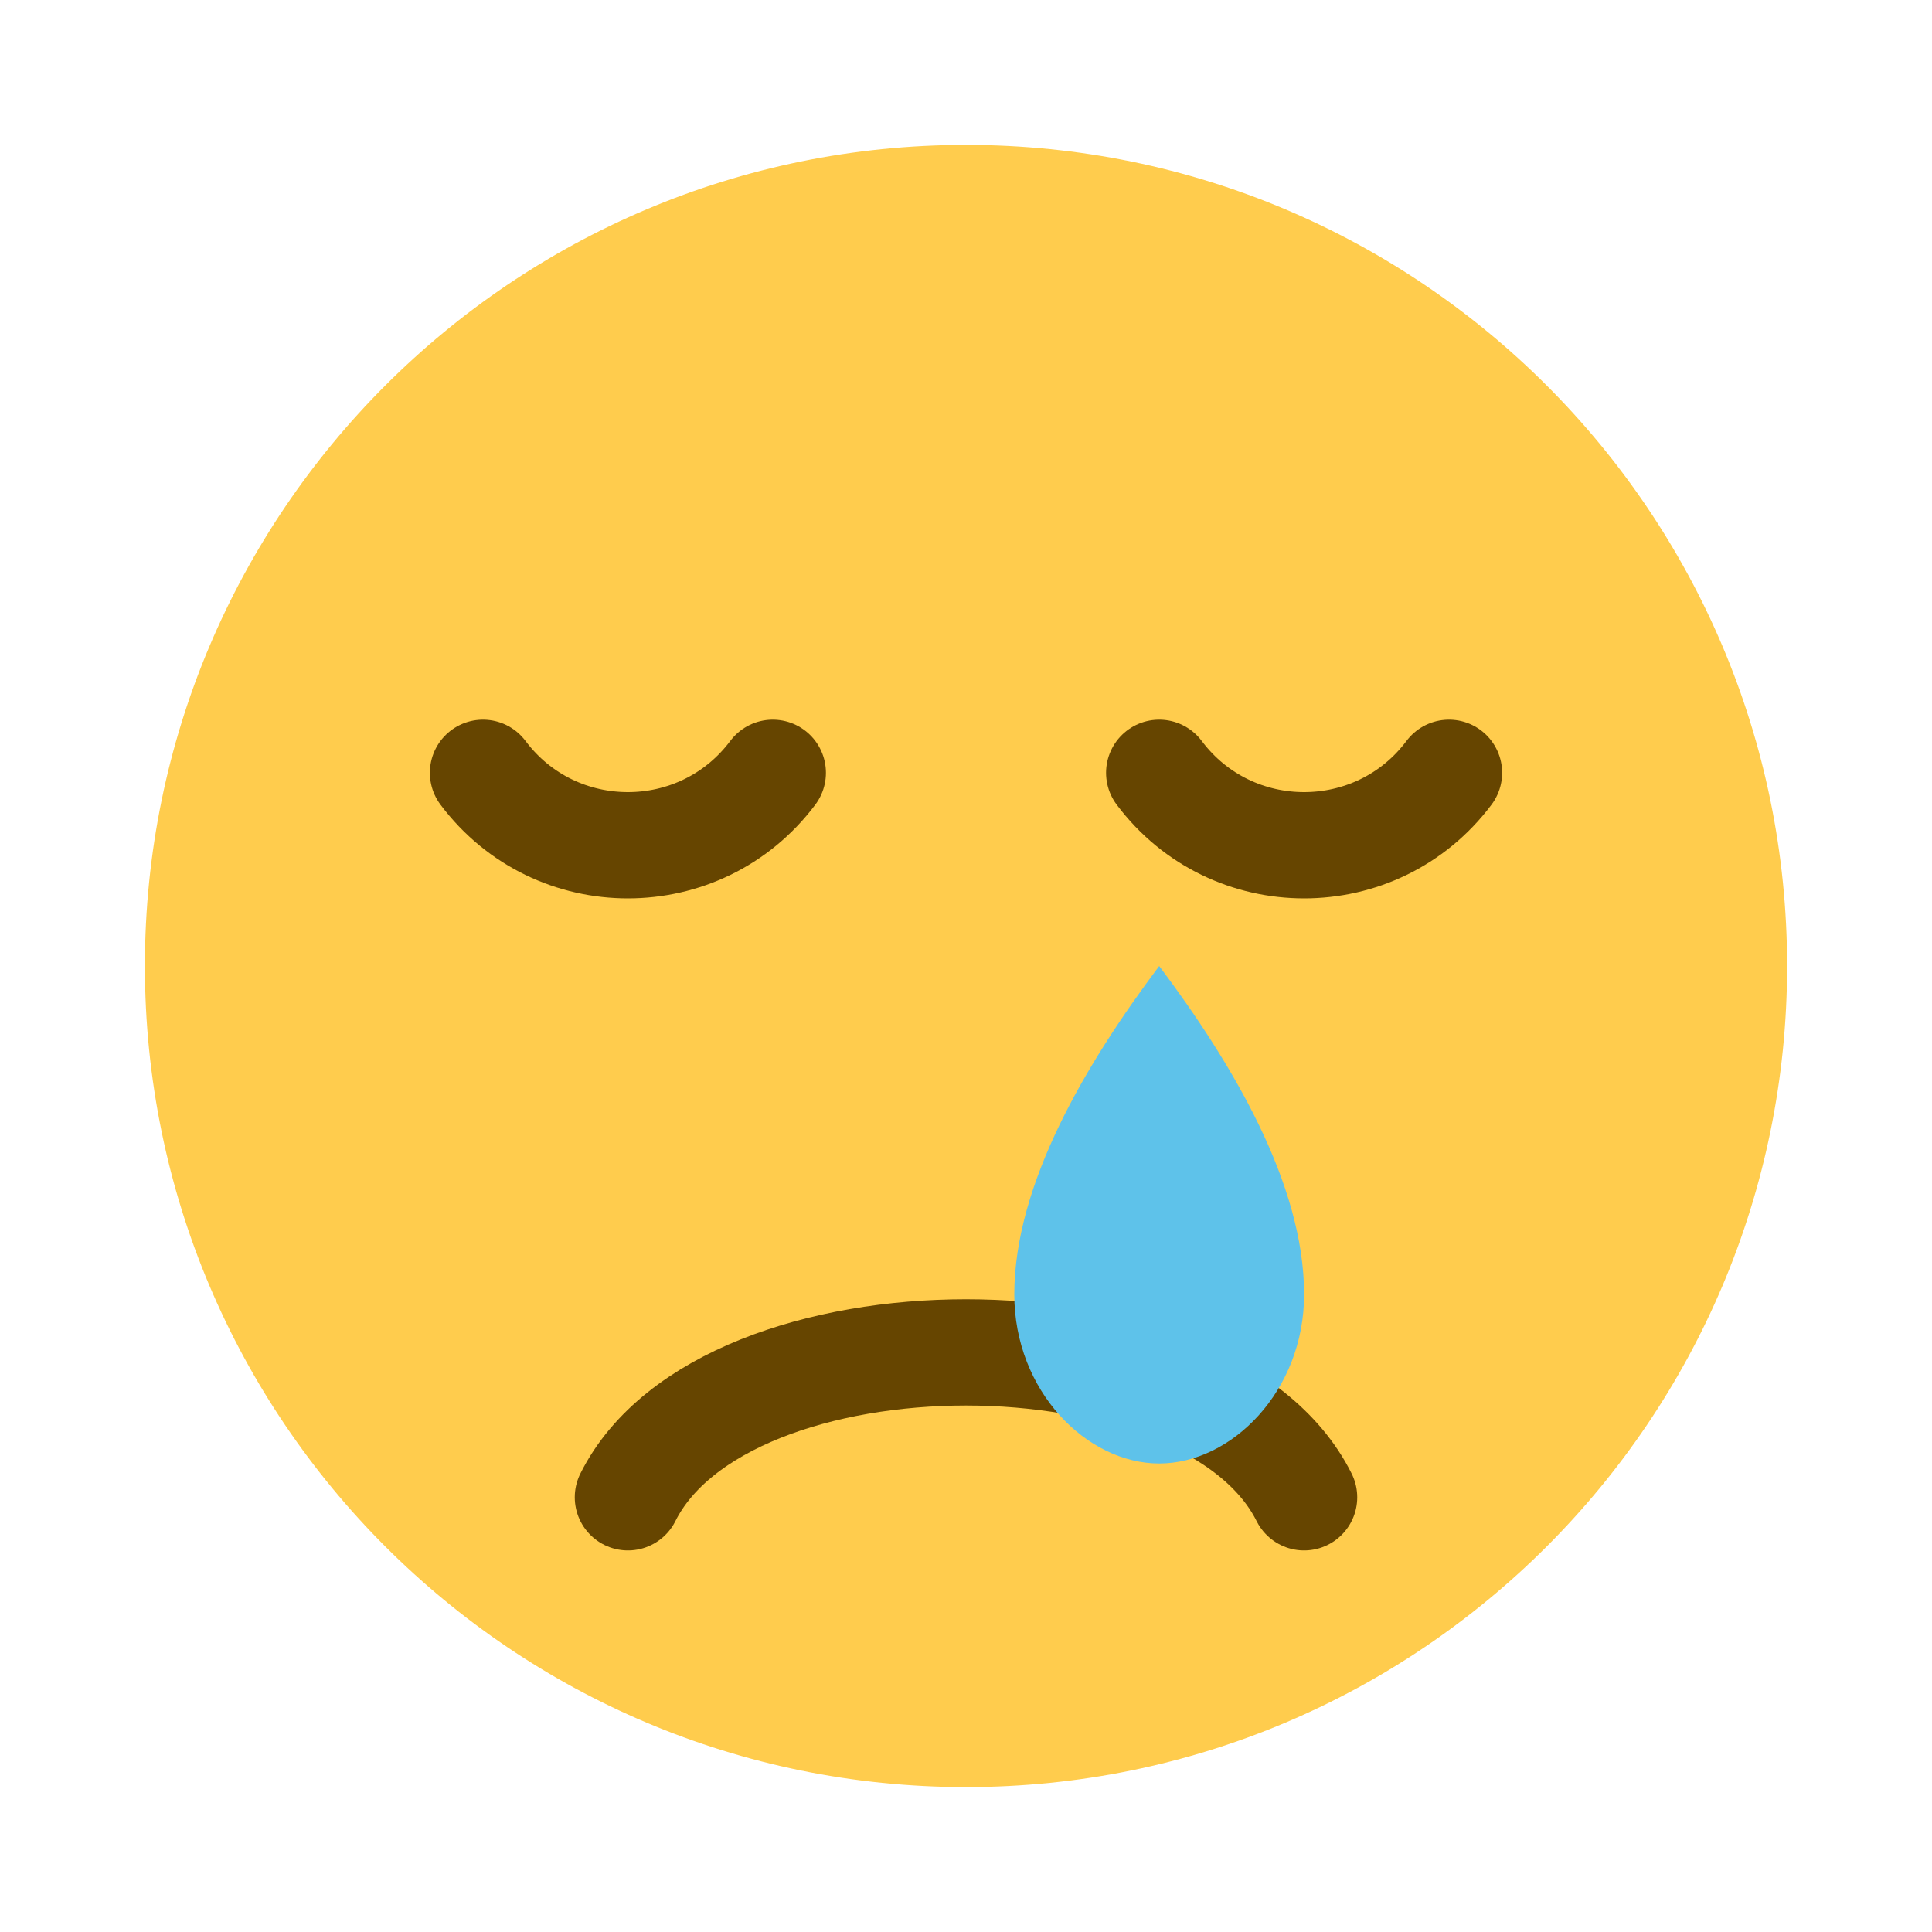
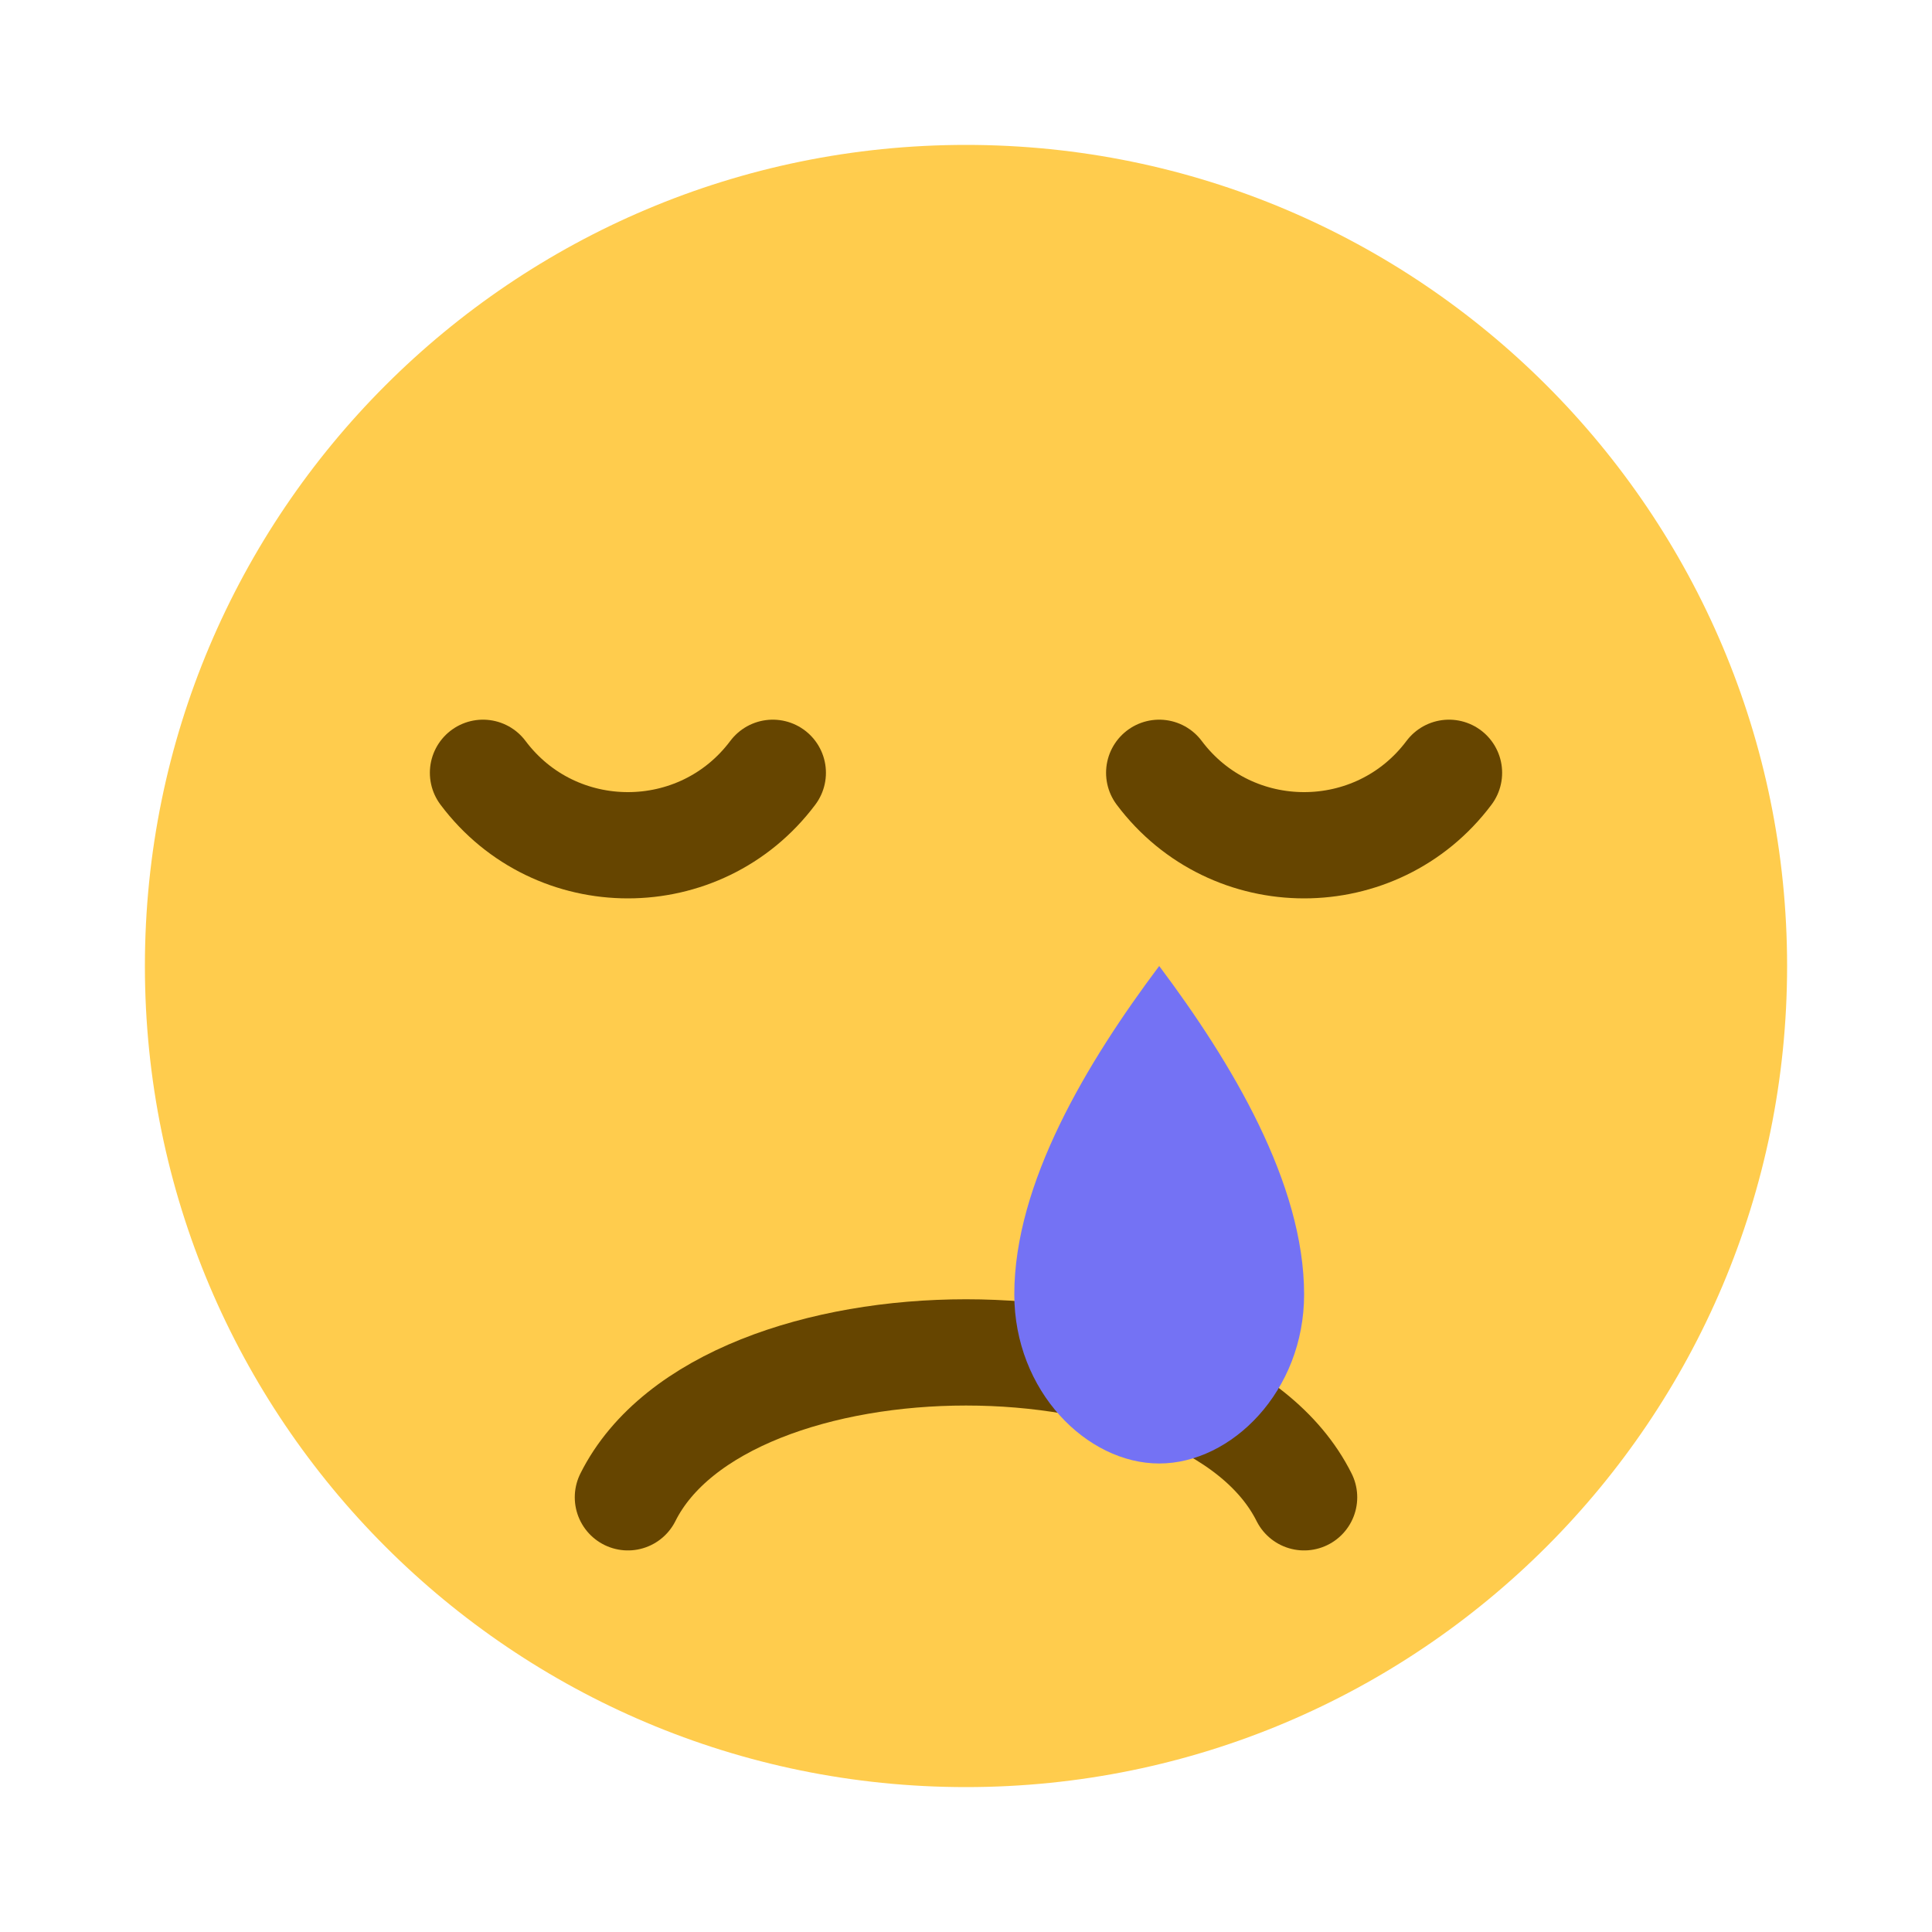
<svg xmlns="http://www.w3.org/2000/svg" viewBox="0 0 80 80">
  <circle cx="40" cy="40" r="34" fill="#ffcc4d" />
  <path d="M20,32 C23,36 29,36 32,32" stroke="#664500" stroke-width="4.4" stroke-linecap="round" fill="none" />
  <path d="M48,32 C51,36 57,36 60,32" stroke="#664500" stroke-width="4.4" stroke-linecap="round" fill="none" />
  <path d="M26,62 C30,54 50,54 54,62" stroke="#664500" stroke-width="4.4" stroke-linecap="round" fill="none" />
-   <path d="M48,40 C51,44 54,49 54,53.6 C54,57.6 51,60.6 48,60.6 C45,60.6 42,57.6 42,53.6 C42,49 45,44 48,40 Z" fill="#5ec2ea" />
+   <path d="M48,40 C51,44 54,49 54,53.6 C54,57.6 51,60.6 48,60.6 C45,60.6 42,57.6 42,53.6 C42,49 45,44 48,40 Z" fill="#7472f4" />
</svg>
